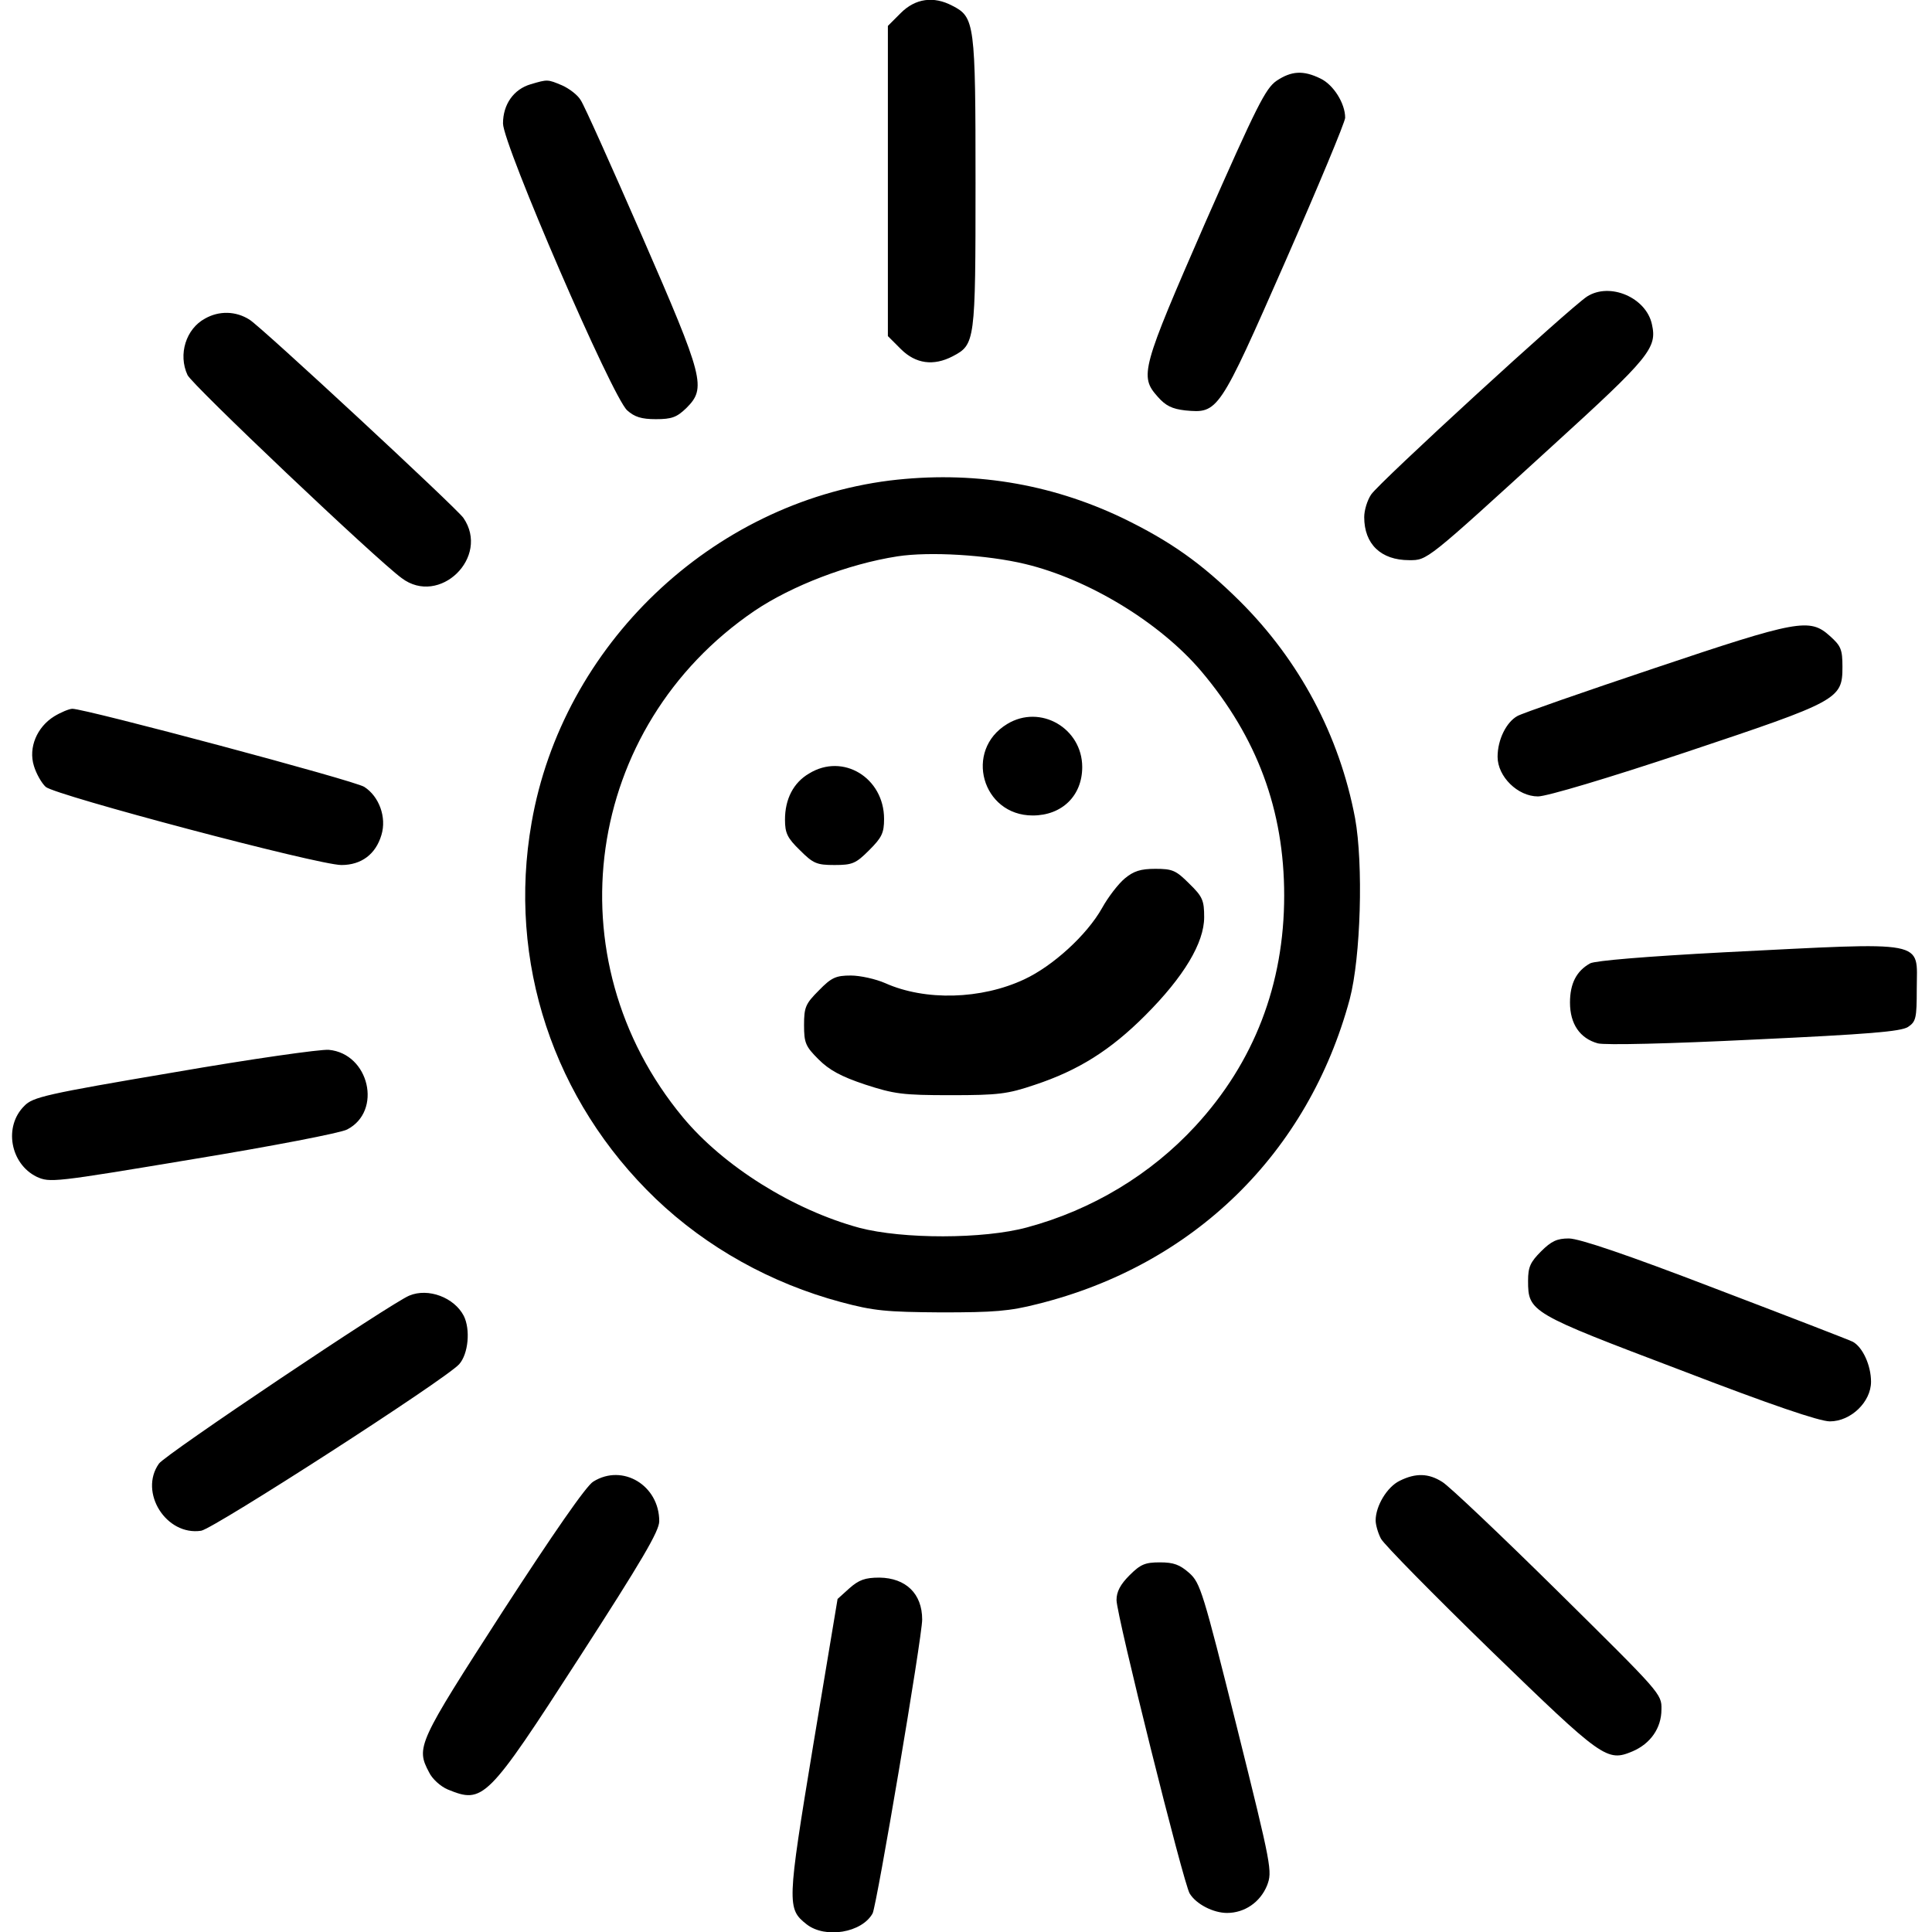
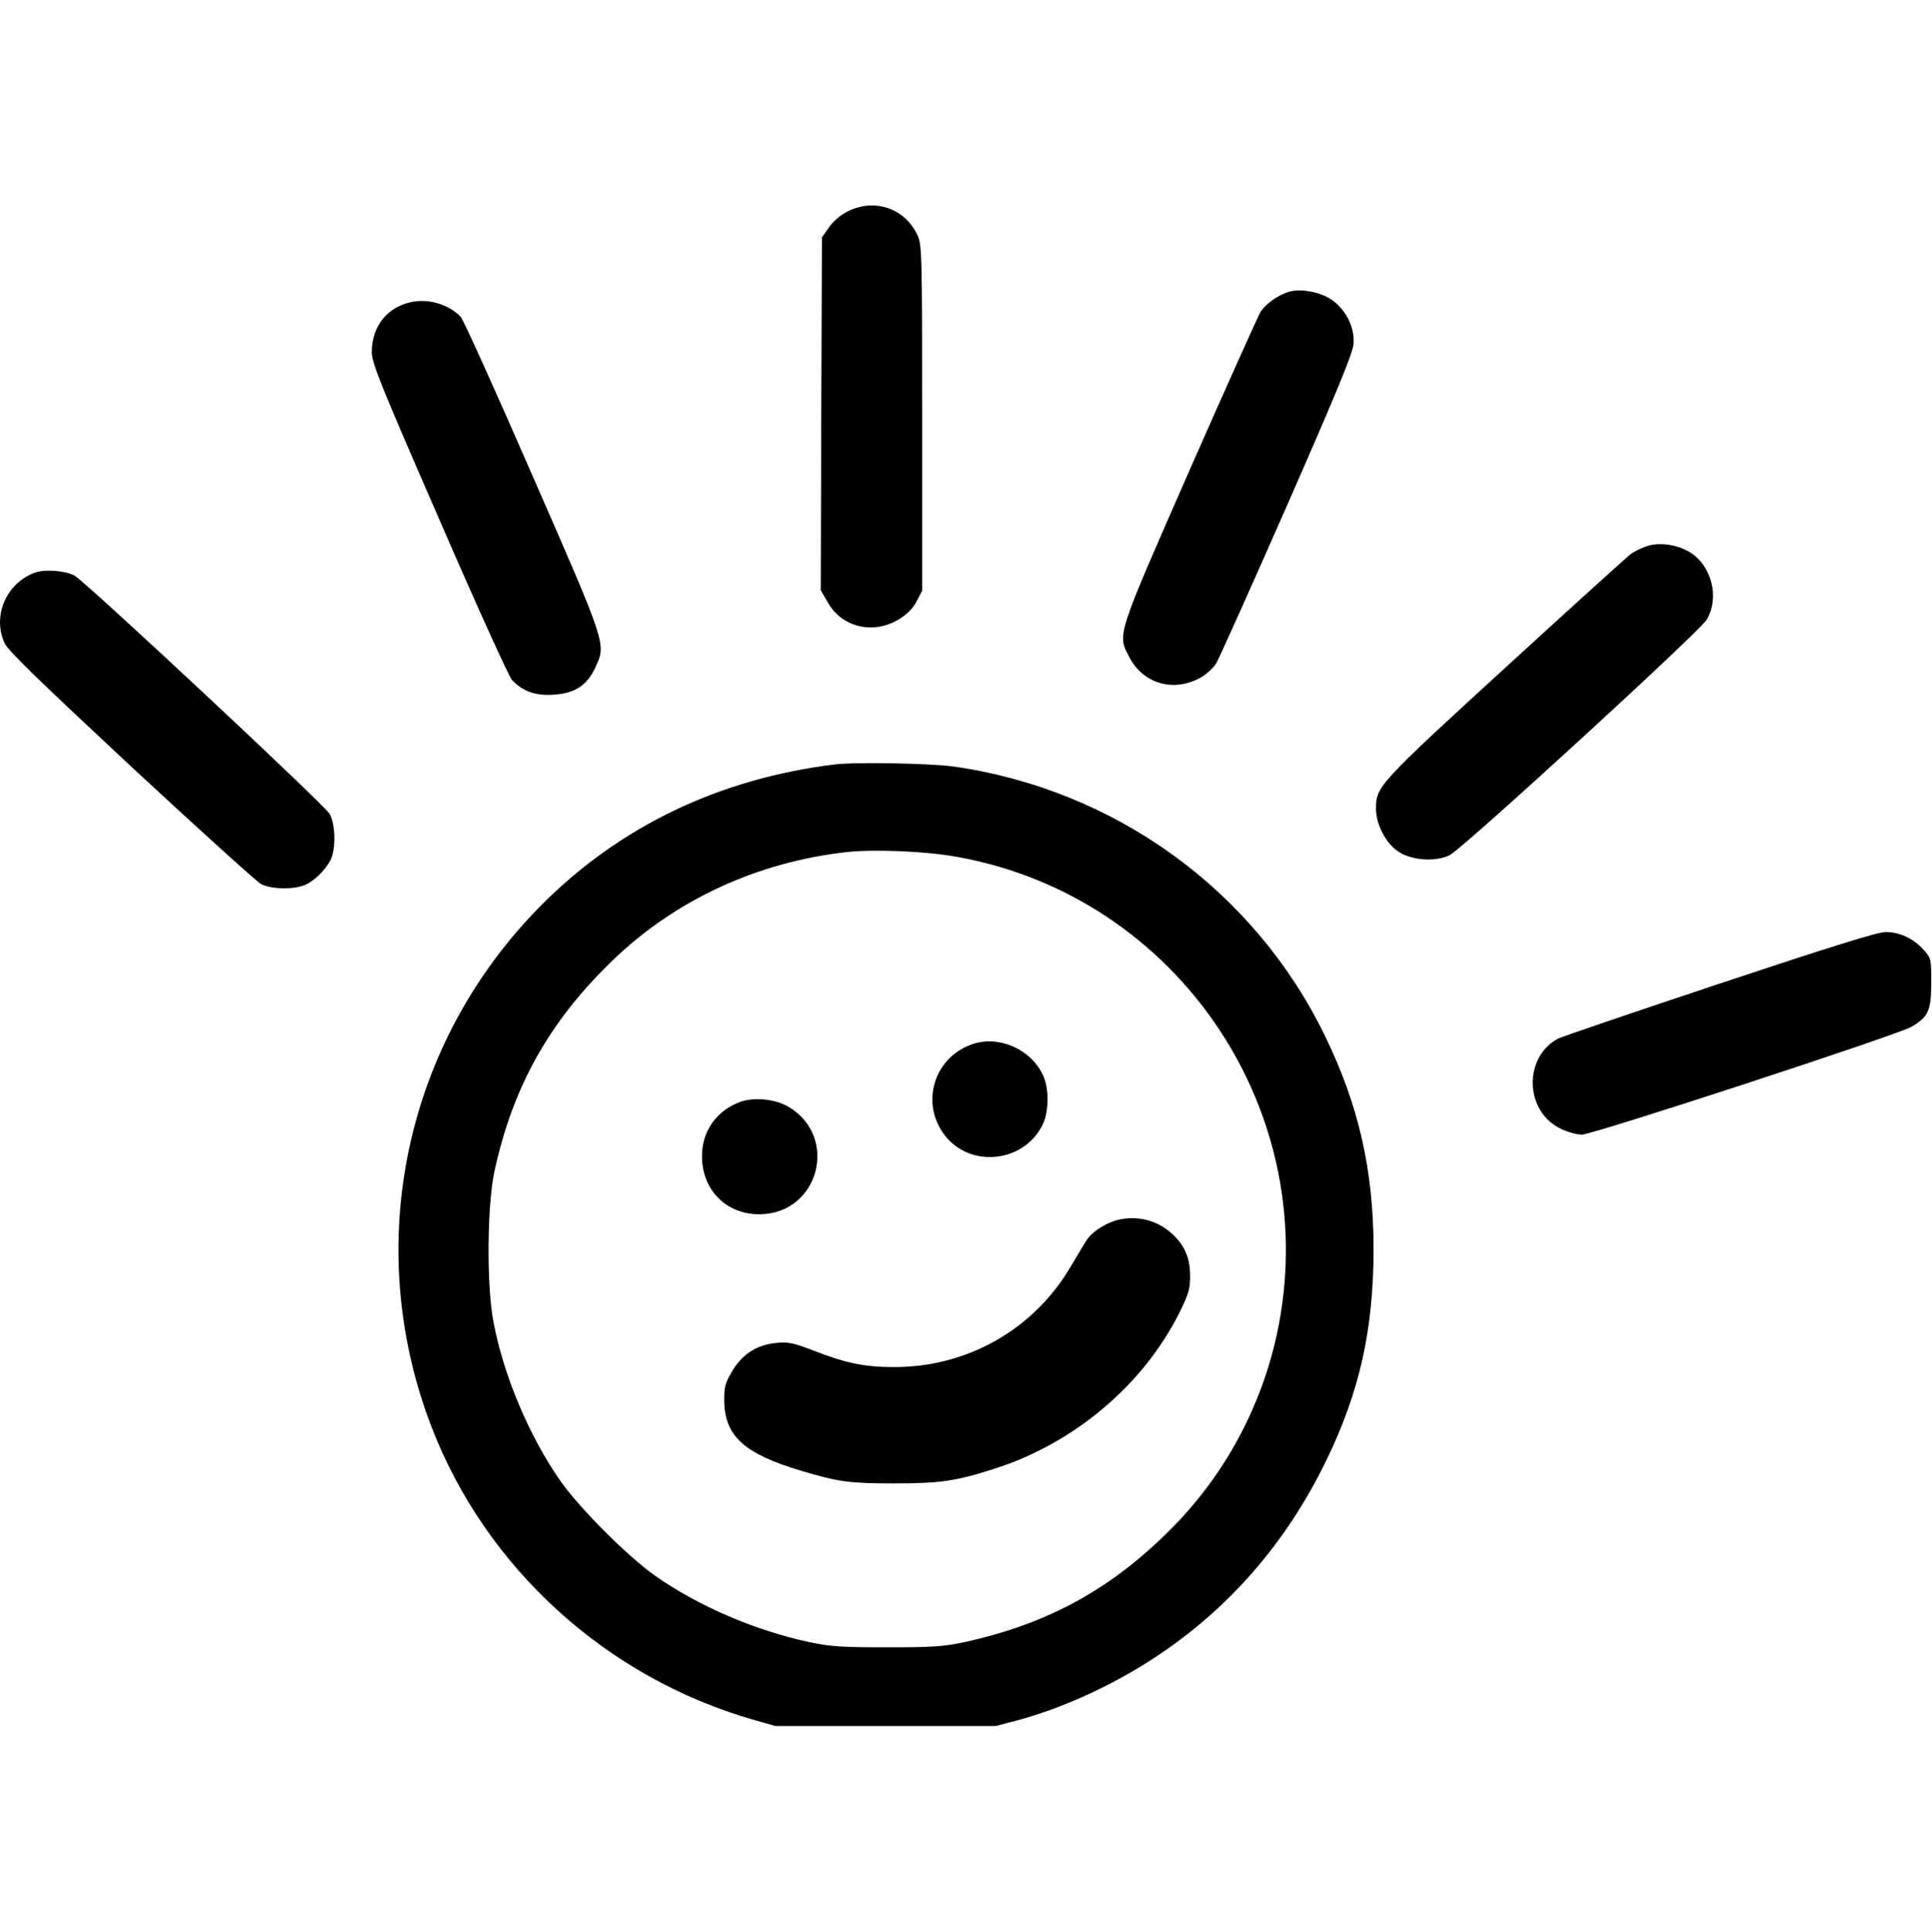
- <svg xmlns="http://www.w3.org/2000/svg" version="1" width="676" height="676" viewBox="0 0 507 507">
-   <path d="M236.4 3.4L233 6.8v81.4l3.4 3.4c3.9 3.9 8.6 4.5 13.6 1.9 5.9-3.1 6-3.7 6-45.5 0-42-.2-43.5-6.1-46.5-4.9-2.6-9.7-1.9-13.5 1.9zM335 21.2c-2.9 2-5.2 6.6-18.7 37.2-16.8 38.5-17.3 40.3-12.5 45.7 2.1 2.4 3.8 3.2 7.2 3.6 8.7.8 8.8.7 26.3-39.1C345.9 49 353 32 353 30.9c0-3.8-3.1-8.7-6.5-10.3-4.5-2.2-7.6-2-11.5.6zM139.3 22.1c-4.5 1.3-7.3 5.3-7.3 10.3 0 5.5 28.7 71.9 32.6 75.3 1.9 1.7 3.7 2.3 7.5 2.3 4.2 0 5.5-.5 8-2.9 5.3-5.3 4.7-7.7-11.6-45.1-8-18.3-15.2-34.4-16.1-35.7-.8-1.4-3.1-3.1-4.9-3.9-3.8-1.6-3.8-1.6-8.2-.3zM416.5 77.8c-4.5 2.9-54.7 48.9-56.7 52-1 1.5-1.8 4.1-1.8 5.9 0 7.1 4.4 11.3 11.8 11.3 4.8 0 4.3.4 37.6-30 25.6-23.3 27.5-25.7 26.1-31.9-1.5-7-11-11.1-17-7.3zM53.8 83.6c-5 2.7-7.1 9.4-4.6 14.8 1 2.4 49.5 48.4 56.2 53.3 9.9 7.5 23.3-5.5 16.2-15.8-1.8-2.6-52.9-50-56.1-52-3.6-2.3-8-2.4-11.7-.3zM233.5 126.1c-46.8 5.9-85.9 43.2-94 89.8-6.4 36.4 5.7 72.9 32.6 98.7 13.4 12.8 30.3 22.2 48.6 27.1 8.6 2.3 11.8 2.6 26.3 2.7 13.8 0 17.9-.3 25.3-2.2 41-10.2 71-39.6 81.9-80 2.9-11 3.6-35.4 1.4-47.5-4.1-21.7-14.6-41.4-30.3-57-10-9.9-18.2-15.7-30.8-21.8-19.1-9.1-39.6-12.4-61-9.8zM269 148c16.7 4 35.4 15.4 46.2 28.1 14.7 17.4 21.8 36.5 21.8 58.9 0 23.3-7.9 43.8-23.3 60.5-11.7 12.7-27.1 22-44.2 26.6-11.4 3.1-32.6 3.1-44 .1-17.3-4.7-35.6-16.1-46.3-29-34.5-41.6-25.9-102.5 18.8-132.9 9.8-6.6 24.6-12.3 37.5-14.3 8.4-1.3 23.5-.4 33.5 2z" />
-   <path d="M264.3 190c-11.4 6.9-6.6 24 6.7 24 7.7 0 13-5.2 13-12.7 0-10.2-11-16.6-19.7-11.3zM212.3 203c-4.1 2.4-6.3 6.7-6.3 12.1 0 3.5.6 4.8 3.9 8 3.5 3.5 4.4 3.9 9.1 3.9 4.7 0 5.6-.4 9.1-3.9 3.3-3.3 3.9-4.5 3.9-8.2 0-10.8-10.8-17.4-19.7-11.9zM295.2 230.5c-1.7 1.4-4.4 4.9-6 7.8-4 7.1-12.9 15.2-20.4 18.7-11.3 5.3-26 5.7-36.5 1-2.5-1.1-6.6-2-9-2-3.9 0-5.1.5-8.4 3.9-3.5 3.5-3.9 4.4-3.9 9.1 0 4.7.4 5.6 3.8 9 2.8 2.8 5.9 4.5 12.2 6.6 7.7 2.5 9.8 2.8 22.5 2.8 12.5 0 14.9-.3 22-2.7 11.5-3.8 19.9-9.1 29-18.2 10.2-10.2 15.5-19.1 15.5-25.8 0-4.4-.4-5.4-3.9-8.8-3.5-3.5-4.4-3.9-8.9-3.9-3.9 0-5.7.6-8 2.5zM434 175.4c-18.5 6.2-34.6 11.8-35.8 12.5-2.9 1.6-5.2 6.2-5.2 10.7 0 5.2 5.3 10.4 10.6 10.4 2.3 0 18.4-4.8 38.8-11.6 40.1-13.4 41.1-13.9 41.1-22.4 0-4.6-.4-5.5-3.3-8.1-5.3-4.8-8.4-4.2-46.2 8.5zM14.2 188c-4.5 2.8-6.8 8.2-5.3 13 .6 2 2 4.5 3.1 5.5 2.5 2.2 71.5 20.5 77.6 20.5 5.2 0 9-2.8 10.5-7.9 1.4-4.6-.6-10.1-4.5-12.6C93.3 204.9 22.4 186 19 186c-.8 0-3 .9-4.8 2zM452.5 249.9c-20.8 1.1-33.8 2.2-35.2 2.9-3.6 2-5.3 5.3-5.3 10.3 0 5.6 2.6 9.4 7.3 10.7 1.9.5 18.8.1 41.1-1 30-1.4 38.4-2.1 40.3-3.3 2.1-1.4 2.3-2.3 2.3-10 0-13 3.7-12.3-50.5-9.6zM45.7 281.4c-33.7 5.7-37.1 6.5-39.3 8.8-5.5 5.4-3.7 15.2 3.2 18.6 3.5 1.6 4.4 1.5 41-4.6 20.7-3.4 38.9-6.9 40.5-7.8 9.3-4.8 5.8-19.9-4.8-20.9-2.1-.2-20.4 2.4-40.6 5.9zM404.4 328.4c-2.8 2.8-3.4 4.1-3.4 7.7 0 8.2.6 8.5 39.9 23.4 23.9 9.2 36.6 13.5 39.3 13.5 5.5 0 10.8-5.1 10.8-10.4 0-4.3-2.2-9.1-4.8-10.5-1-.5-17.3-6.8-36.2-14-22.9-8.8-35.6-13.1-38.3-13.1-3.1 0-4.6.7-7.3 3.4zM107.4 340c-4.5 1.8-64.2 41.8-65.7 44.1-5.3 7.5 1.9 19 11.1 17.6 3.4-.6 64.1-39.7 67.7-43.7 2.4-2.7 3-9.1 1.2-12.7-2.5-4.8-9.3-7.4-14.3-5.3zM155.7 388.8c-1.8 1-10.7 13.9-23.8 34.1-22.3 34.6-22.8 35.6-19.3 42.2.8 1.7 3 3.7 4.9 4.5 9.3 3.8 10.3 2.9 34.5-34.6 16.4-25.4 21-33.2 21-35.8 0-9.4-9.6-15.2-17.3-10.4zM367.3 388.6c-3.3 1.6-6.3 6.6-6.3 10.4 0 1.1.6 3.3 1.4 4.8.8 1.5 13.8 14.7 28.8 29.3 29.4 28.5 30.5 29.3 37.2 26.5 4.7-2 7.6-6.1 7.6-11 .1-4.1-.2-4.3-27.2-31-15-14.8-28.6-27.7-30.3-28.7-3.6-2.3-7-2.4-11.2-.3zM296.4 413.4c-2.4 2.4-3.4 4.3-3.4 6.5 0 3.9 17.6 74.5 19.2 77 1.7 2.8 6.2 5.1 9.8 5.1 4.6 0 8.7-2.8 10.5-7.2 1.4-3.7 1.3-4.6-7.9-41.5-8.9-35.6-9.6-37.9-12.5-40.5-2.5-2.2-4.1-2.8-7.7-2.8-3.9 0-5.1.5-8 3.4zM222.9 416.8l-3.1 2.8-6.4 38.4c-6.9 41.8-6.9 42.9-1.7 47 4.9 3.8 14.5 2.2 17.3-2.9 1.1-2.2 13-72.5 13-77.1 0-6.8-4.3-10.9-11.2-11-3.8 0-5.4.6-7.9 2.8z" />
+ <svg xmlns="http://www.w3.org/2000/svg" version="1" width="1066.667" height="1066.667" viewBox="0 0 800 800">
+   <path d="M351.3 87.5c-3.2 1.6-6.1 4.1-7.9 6.7l-2.9 4.1-.3 73.1-.2 73.1 3 5.2c5.9 10.3 19 13.3 29.6 6.7 3.1-1.9 5.6-4.4 7.1-7.3l2.3-4.4v-71.6c0-67.6-.1-71.8-1.9-75.6-5.2-11.2-17.7-15.5-28.8-10zM533.8 120.9c-4.7 1.5-9.6 5.1-11.7 8.4-1 1.8-14.2 31.1-29.2 65.2-30.4 69.3-30.1 68.1-25.2 77.5 5.8 11.4 18.7 15 30 8.5 2.3-1.4 5-3.9 6.1-5.7 1.1-1.8 14.3-31.2 29.3-65.3 20.8-47.4 27.3-63.2 27.6-67 .6-7.1-3.5-14.9-9.8-18.8-4.9-3-12.6-4.2-17.1-2.8zM171 125c-10.4 1.9-17 10-17 20.9 0 4.4 3.6 13.4 27.9 69.1 15.3 35.3 28.9 65.3 30.2 66.7 4.5 4.7 9.5 6.5 16.9 6.1 9.1-.5 14.2-3.8 17.7-11.5 4.4-9.6 4.7-8.8-26.1-79.2-15.2-34.9-28.6-64.6-29.8-65.9-4.7-4.9-12.8-7.5-19.8-6.2zM681.8 226.4c-2.1.7-4.8 2.1-6 2.9-1.3.9-24.6 22-51.8 46.9-53 48.5-54 49.6-54 58.8 0 6.5 4.1 14.4 9.3 17.8 5.5 3.7 15.6 4.3 21.3 1.4 5.8-3.1 103.4-92.5 106.4-97.5 5.5-9.3 2-22.7-7.4-28.2-5.4-3.1-12.8-4-17.8-2.1zM14.2 237.3C2.4 241.8-3.3 255.5 2 266.6c1.5 3.1 15.2 16.3 52.4 51 27.7 25.7 51.9 47.6 53.7 48.6 4.1 2.2 13.5 2.4 18.2.4 3.8-1.6 8.2-5.9 10.5-10.1 2.4-4.4 2.2-15.1-.3-19.4-2.4-4-101.4-96.5-105.7-98.7-4-2.1-12.5-2.7-16.6-1.1zM345.5 316.7c-47.5 5.9-88.5 25.5-120.8 57.8-57 57-74.9 141-46.1 216.2 22.5 58.7 72.5 104.3 133.8 121.8l8.8 2.5H412.5l9.5-2.5c18-4.9 38.3-14.1 55.5-25.3 31.1-20.2 55.3-47.9 72-82.4 13.8-28.5 19.5-54.2 19.5-87.8-.1-32.2-6.1-59-20-87.6C519.8 369 462 327 394.8 317.5c-9.4-1.3-41-1.9-49.3-.8zm51.2 38.3c91.9 16.6 152 106.5 132.2 197.9-6.4 29.5-21 56.8-41.8 78.4-25.3 26.2-52.2 41.2-87.4 48.9-8.8 1.9-13.2 2.2-32.2 2.2-19.1 0-23.4-.3-32.5-2.2-22.8-5-45.7-14.9-63.7-27.5-11.3-8-31-27.7-39-39-13-18.5-23.8-44.1-27.9-66.2-2.9-15.2-2.6-48.2.4-62.2 7.6-35.1 22.7-62.1 48.9-87.4 25.9-25 59.7-40.7 96.8-44.9 11.5-1.3 33.2-.4 46.2 2z" />
+   <path d="M403.2 432.4c-16.1 5.2-22.2 24.3-11.9 37.8 10.7 14 33.3 11.4 40.8-4.7 2.4-5.3 2.5-14.7 0-20-4.9-10.7-17.9-16.6-28.9-13.1zM306.5 456.5c-9.7 3.6-15.7 12.1-15.7 22.3-.1 14 9.9 24.2 23.7 24.2 24.7 0 33.3-32.1 12-44.6-5.6-3.2-14.2-4-20-1.9zM464.1 505.1c-4.9.9-11.1 4.6-13.6 8.1-.9 1.3-3.9 6.3-6.8 11.2-15.3 26.3-43.1 42.1-73.7 41.9-12 0-19.9-1.7-33.2-6.9-8.1-3.1-10.1-3.6-15.1-3.1-8.1.7-14.2 4.6-18.4 11.7-2.8 4.7-3.3 6.3-3.3 12 .1 14.8 8.1 22.2 32 29.3 15.1 4.5 19.8 5.2 38 5.2 19.4 0 25.8-.9 42-6.1 32.9-10.5 61.5-34.6 76.5-64.5 3.9-7.9 4.5-9.9 4.5-15.3 0-7.6-2.3-12.9-7.7-17.7-5.8-5.2-13.3-7.3-21.2-5.8zM712.5 407.4c-35.2 11.7-65.3 22-67 22.8-14.4 7.6-14 29.9.7 37.2 2.9 1.5 6.9 2.6 9.1 2.6 4.6 0 130.1-41.1 136.4-44.6 7.1-4.1 8.3-6.7 8.3-18.3 0-9.9 0-10.1-3.2-13.7-4.1-4.6-10-7.4-15.8-7.3-3.2 0-23.4 6.3-68.5 21.3z" />
</svg>
